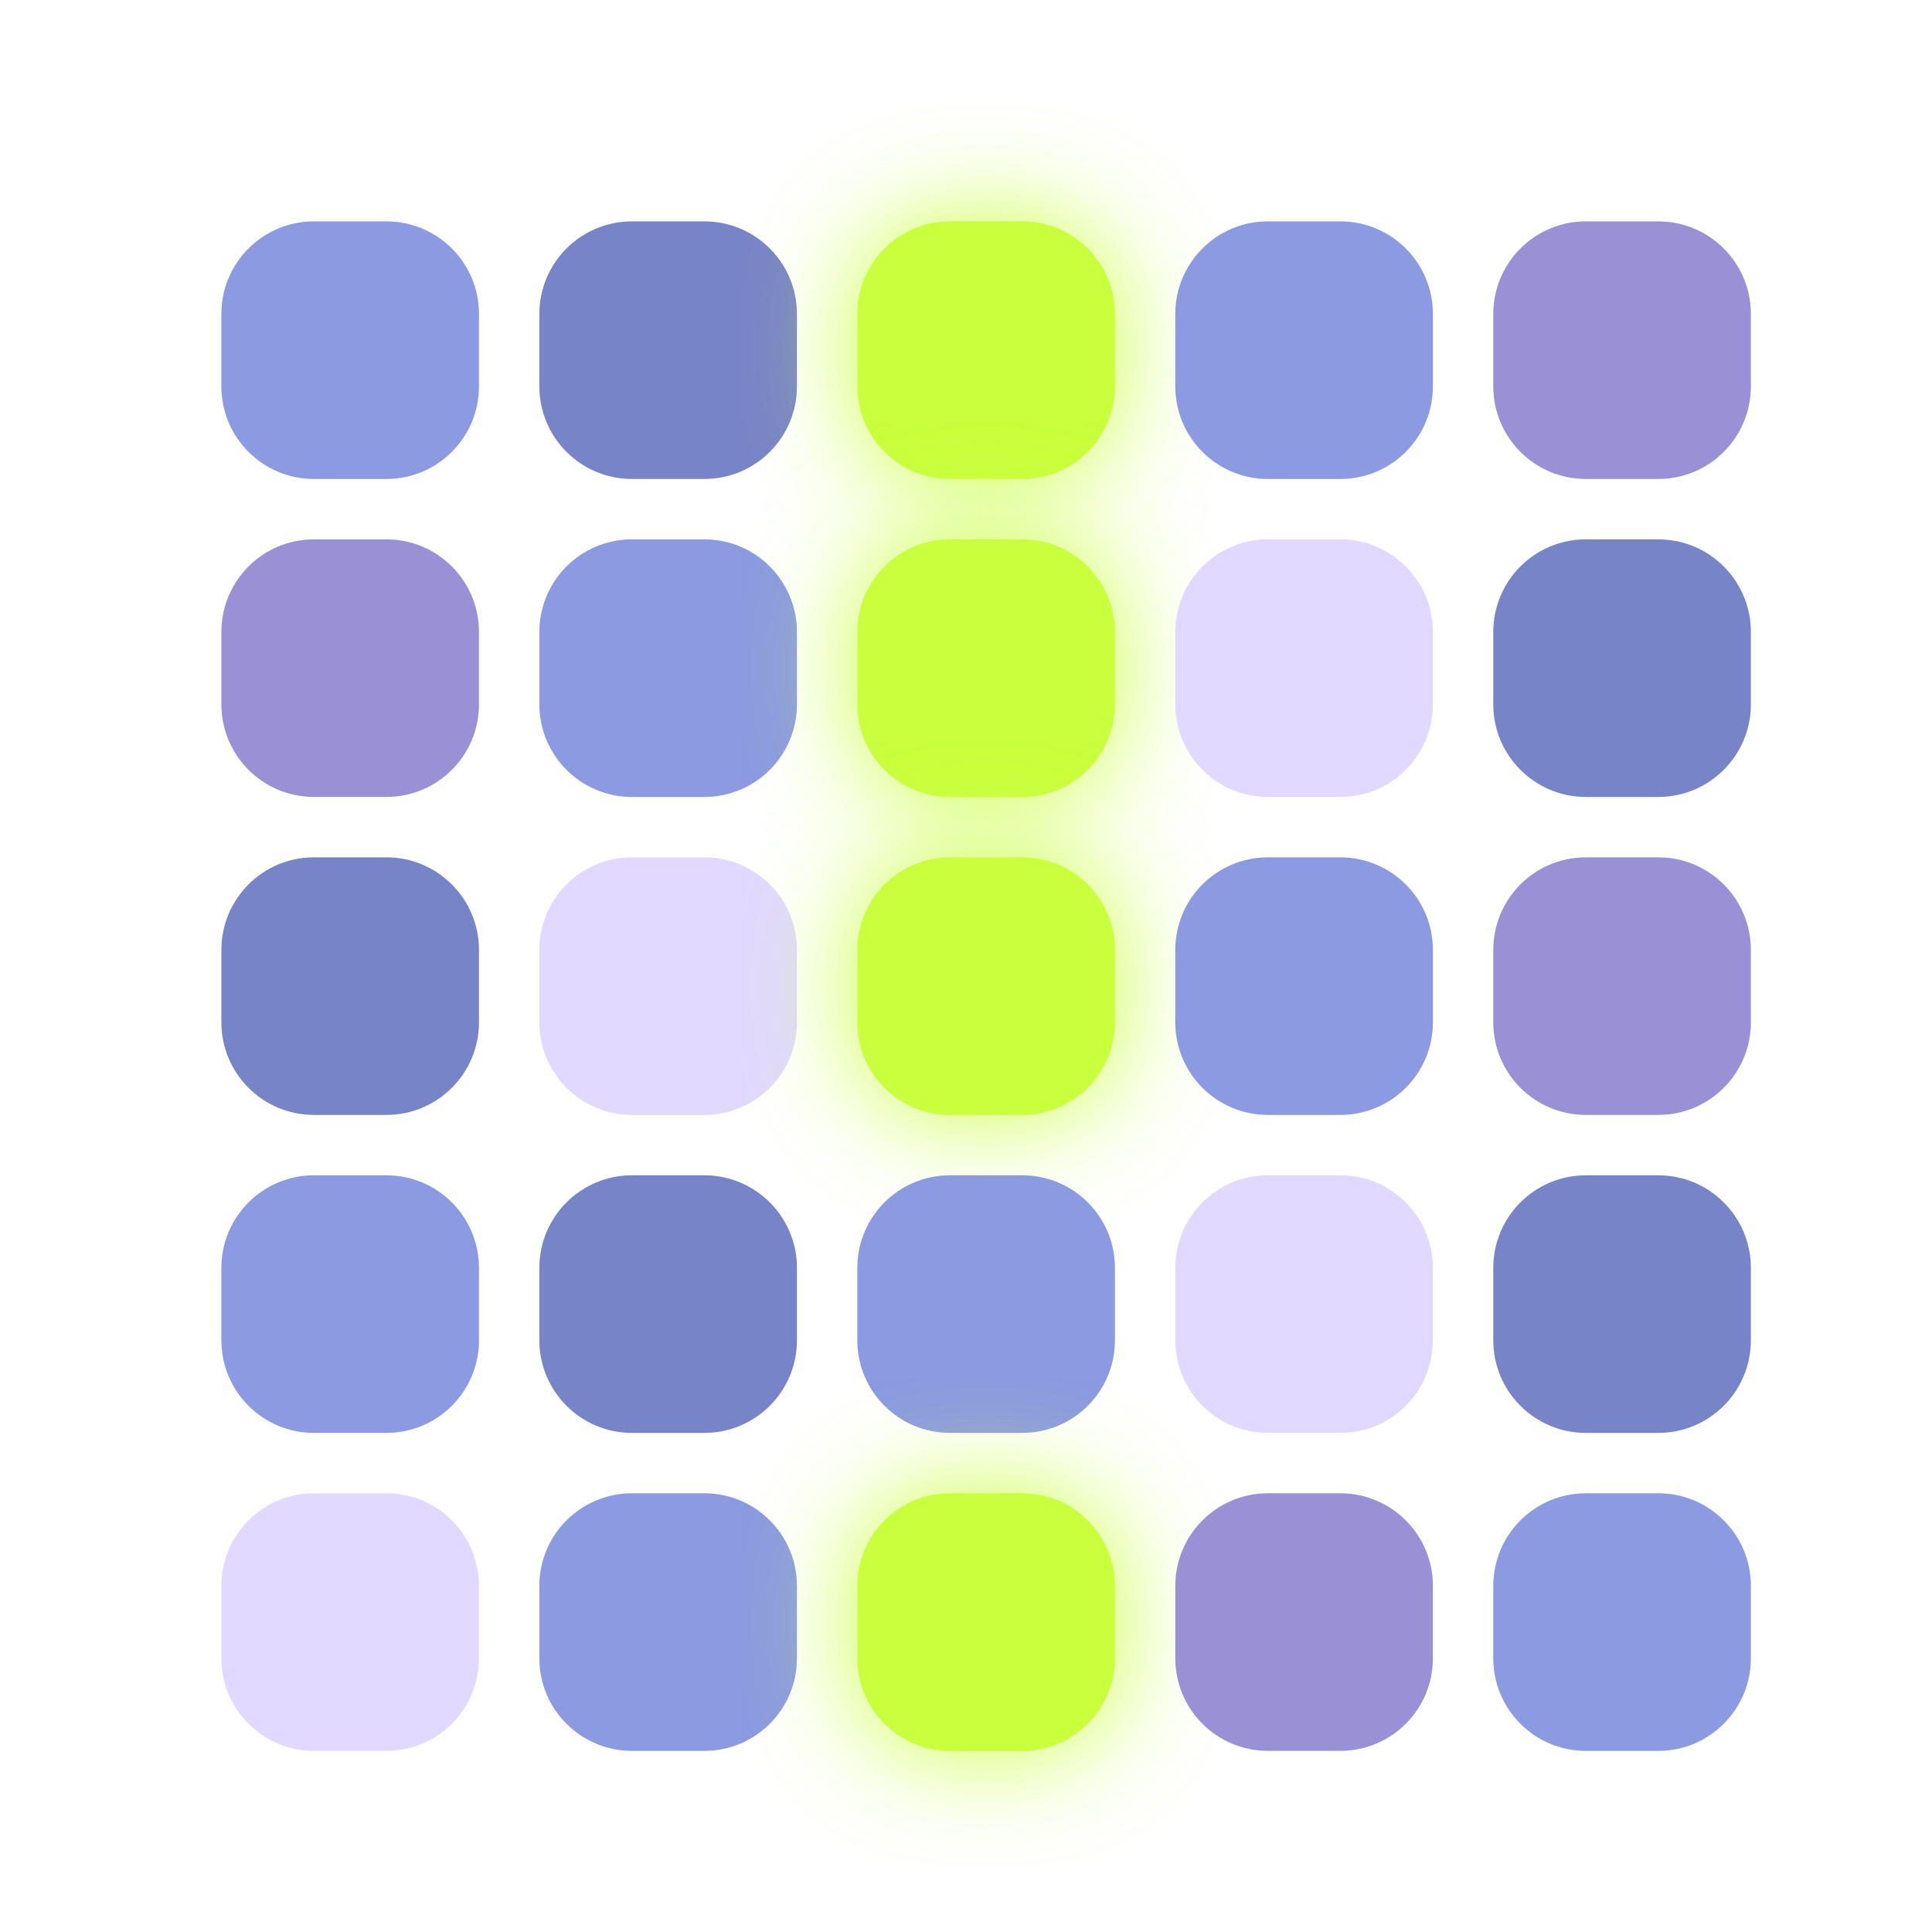
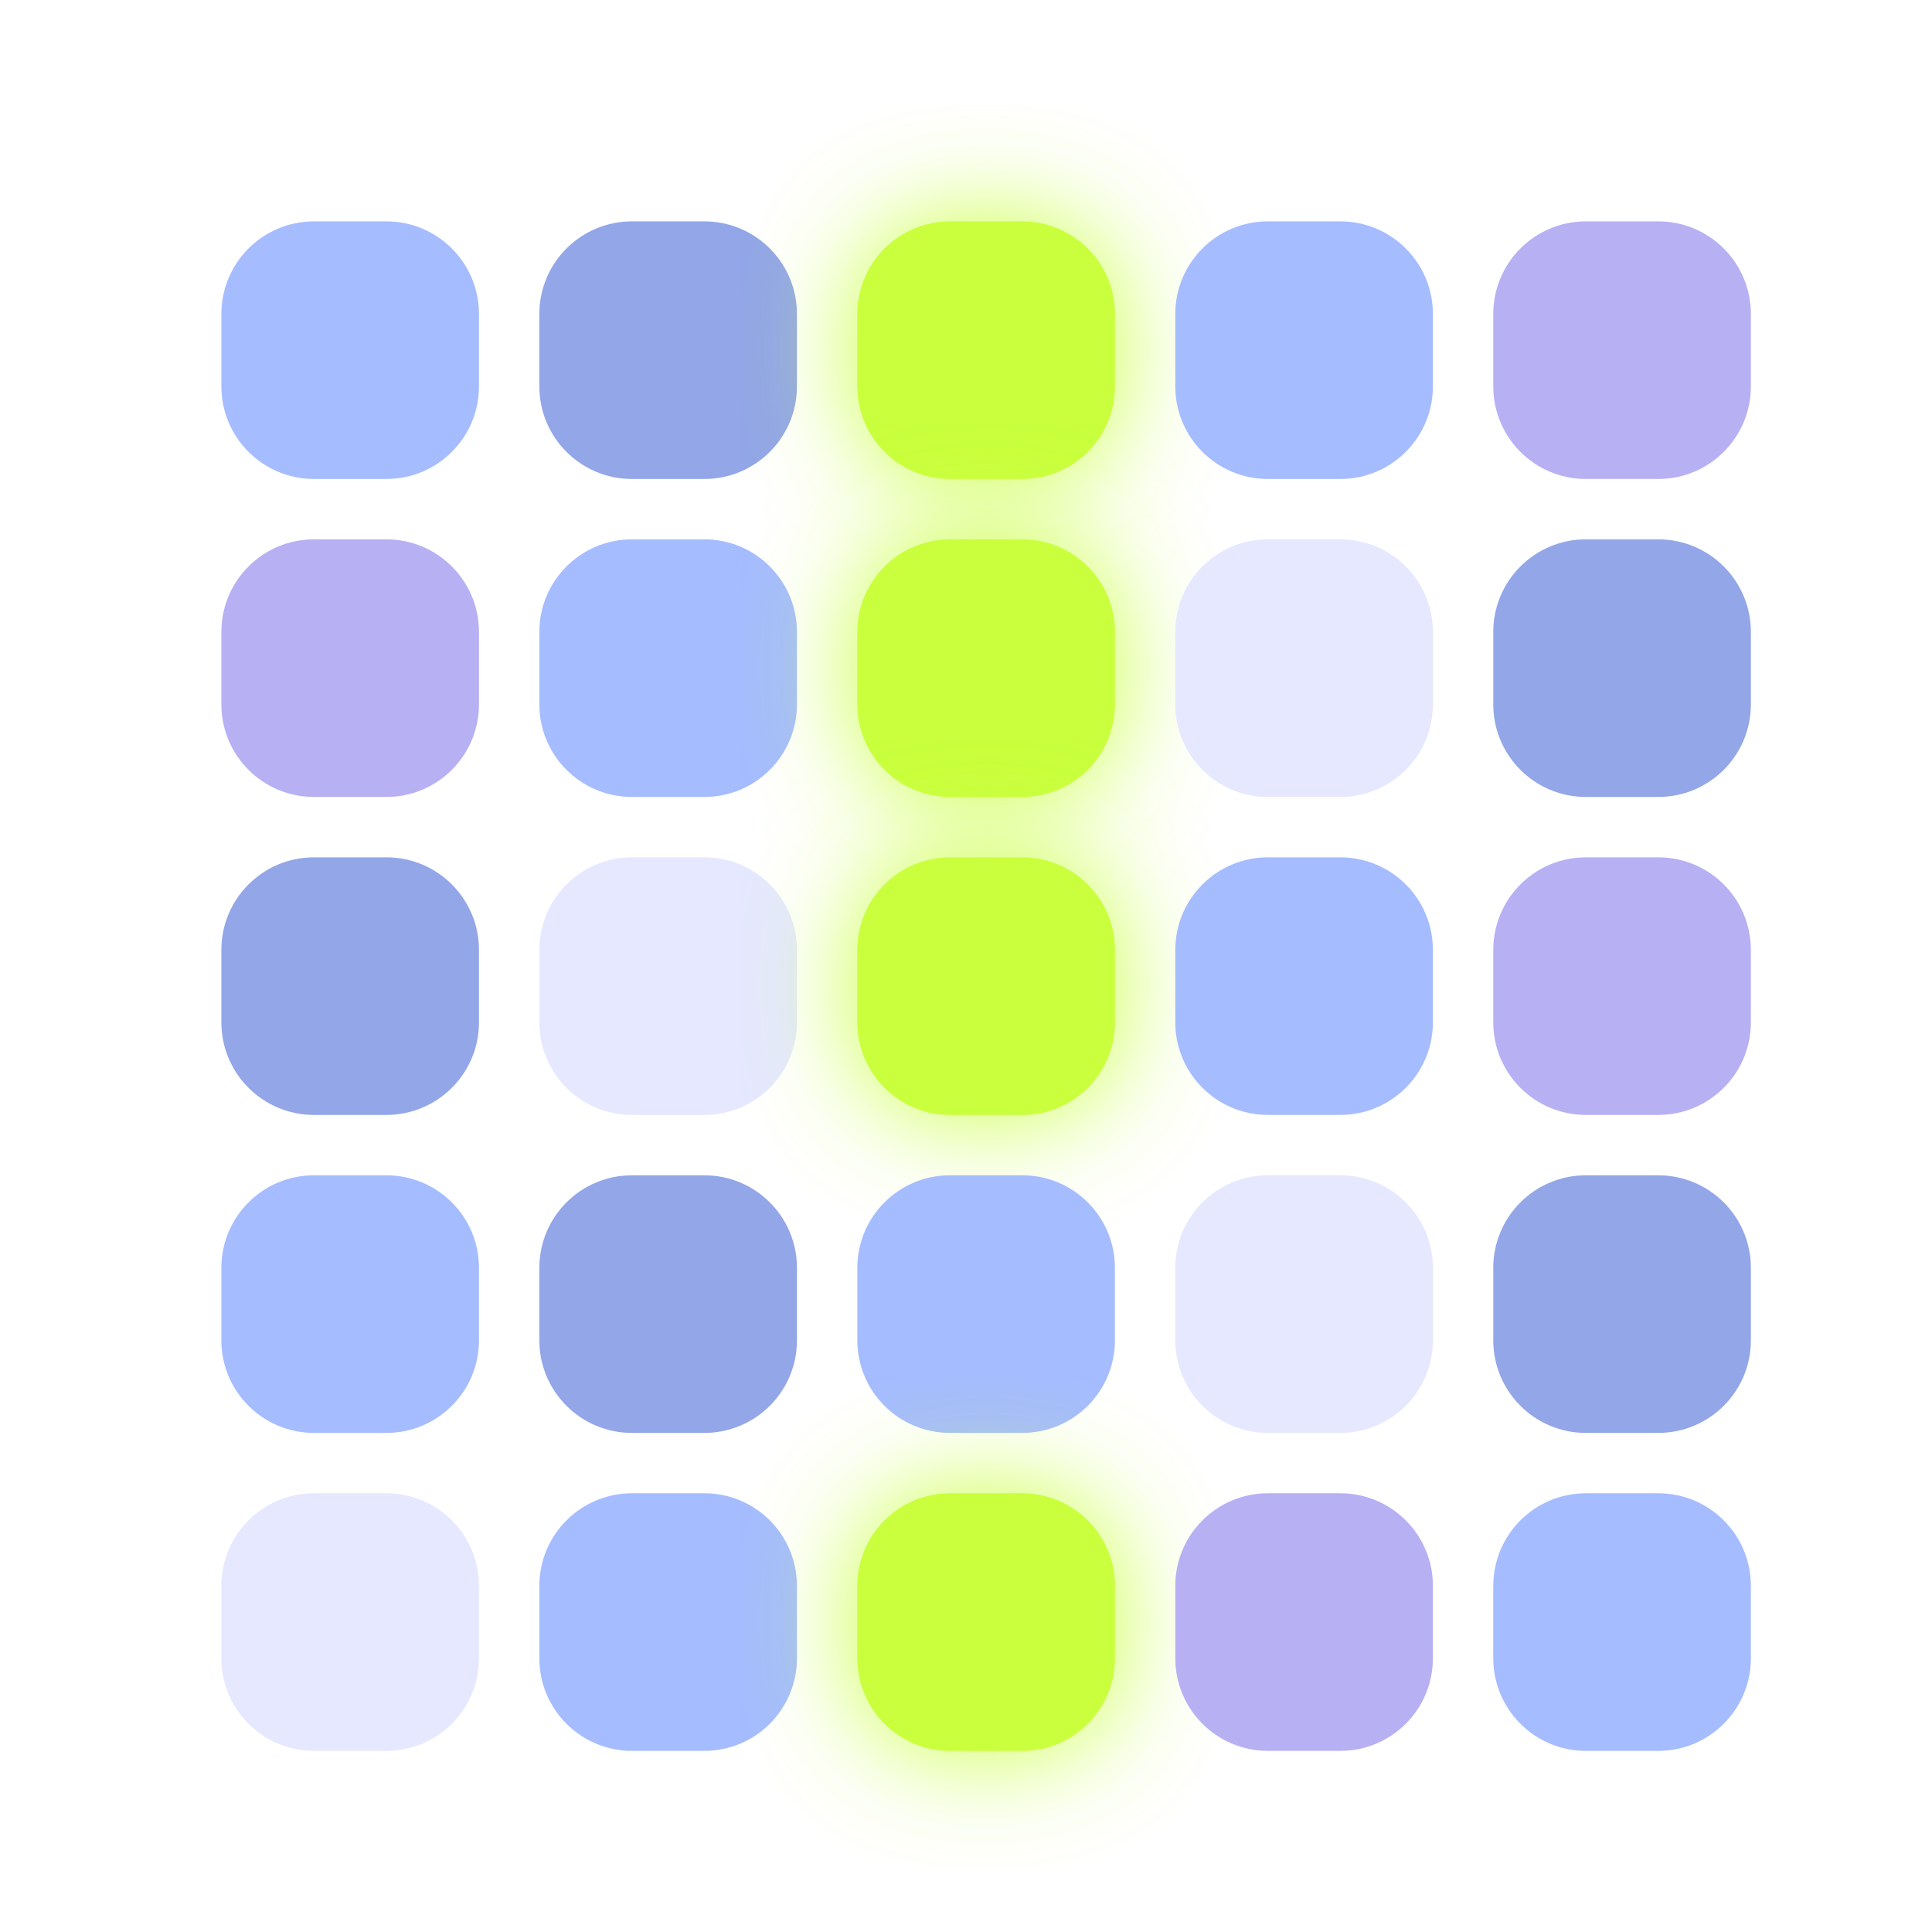
<svg xmlns="http://www.w3.org/2000/svg" width="48" height="48" viewBox="0 0 48 48" fill="none">
  <defs>
    <filter id="glow" x="-45%" y="-45%" width="190%" height="190%">
      <feGaussianBlur stdDeviation="1.35" result="blur" />
      <feMerge>
        <feMergeNode in="blur" />
        <feMergeNode in="SourceGraphic" />
      </feMerge>
    </filter>
  </defs>
  <g>
-     <rect x="5.5" y="5.5" width="6.4" height="6.4" rx="2.3" fill="#8B9AE1" />
-     <rect x="13.4" y="5.5" width="6.4" height="6.4" rx="2.3" fill="#7884C8" />
+     <rect x="5.5" y="5.5" width="6.4" height="6.4" rx="2.3" fill="#A5BCFF" />
+     <rect x="13.4" y="5.5" width="6.4" height="6.4" rx="2.3" fill="#92A6E8" />
    <rect x="21.3" y="5.5" width="6.4" height="6.4" rx="2.3" fill="#C9FF3D" filter="url(#glow)" />
-     <rect x="29.2" y="5.5" width="6.4" height="6.4" rx="2.3" fill="#8B9AE1" />
-     <rect x="37.1" y="5.5" width="6.4" height="6.4" rx="2.3" fill="#9A90D6" />
-     <rect x="5.5" y="13.4" width="6.4" height="6.4" rx="2.3" fill="#9A90D6" />
-     <rect x="13.4" y="13.4" width="6.4" height="6.4" rx="2.3" fill="#8B9AE1" />
+     <rect x="29.2" y="5.5" width="6.4" height="6.4" rx="2.3" fill="#A5BCFF" />
+     <rect x="37.1" y="5.5" width="6.4" height="6.4" rx="2.3" fill="#B7B0F3" />
+     <rect x="5.5" y="13.4" width="6.4" height="6.4" rx="2.3" fill="#B7B0F3" />
+     <rect x="13.4" y="13.4" width="6.4" height="6.4" rx="2.3" fill="#A5BCFF" />
    <rect x="21.3" y="13.4" width="6.4" height="6.4" rx="2.3" fill="#C9FF3D" filter="url(#glow)" />
-     <rect x="29.2" y="13.4" width="6.4" height="6.4" rx="2.3" fill="#E1D9FF" />
-     <rect x="37.1" y="13.4" width="6.4" height="6.4" rx="2.3" fill="#7884C8" />
-     <rect x="5.5" y="21.3" width="6.4" height="6.4" rx="2.3" fill="#7884C8" />
-     <rect x="13.4" y="21.3" width="6.4" height="6.4" rx="2.3" fill="#E1D9FF" />
+     <rect x="29.2" y="13.4" width="6.4" height="6.4" rx="2.3" fill="#E5E8FF" />
+     <rect x="37.1" y="13.4" width="6.4" height="6.4" rx="2.3" fill="#92A6E8" />
+     <rect x="5.5" y="21.3" width="6.4" height="6.4" rx="2.3" fill="#92A6E8" />
+     <rect x="13.4" y="21.3" width="6.4" height="6.4" rx="2.3" fill="#E5E8FF" />
    <rect x="21.3" y="21.3" width="6.4" height="6.4" rx="2.3" fill="#C9FF3D" filter="url(#glow)" />
-     <rect x="29.2" y="21.3" width="6.4" height="6.4" rx="2.3" fill="#8B9AE1" />
-     <rect x="37.1" y="21.3" width="6.4" height="6.4" rx="2.3" fill="#9A90D6" />
-     <rect x="5.5" y="29.2" width="6.4" height="6.4" rx="2.3" fill="#8B9AE1" />
-     <rect x="13.4" y="29.2" width="6.4" height="6.4" rx="2.3" fill="#7884C8" />
-     <rect x="21.3" y="29.2" width="6.4" height="6.4" rx="2.3" fill="#8B9AE1" />
-     <rect x="29.2" y="29.2" width="6.4" height="6.4" rx="2.3" fill="#E1D9FF" />
-     <rect x="37.1" y="29.2" width="6.4" height="6.4" rx="2.3" fill="#7884C8" />
-     <rect x="5.5" y="37.1" width="6.4" height="6.4" rx="2.3" fill="#E1D9FF" />
-     <rect x="13.4" y="37.1" width="6.4" height="6.4" rx="2.3" fill="#8B9AE1" />
+     <rect x="29.2" y="21.3" width="6.4" height="6.4" rx="2.3" fill="#A5BCFF" />
+     <rect x="37.1" y="21.3" width="6.4" height="6.4" rx="2.3" fill="#B7B0F3" />
+     <rect x="5.5" y="29.2" width="6.4" height="6.4" rx="2.3" fill="#A5BCFF" />
+     <rect x="13.4" y="29.2" width="6.4" height="6.4" rx="2.3" fill="#92A6E8" />
+     <rect x="21.3" y="29.2" width="6.4" height="6.4" rx="2.3" fill="#A5BCFF" />
+     <rect x="29.2" y="29.2" width="6.4" height="6.4" rx="2.3" fill="#E5E8FF" />
+     <rect x="37.1" y="29.2" width="6.4" height="6.4" rx="2.3" fill="#92A6E8" />
+     <rect x="5.5" y="37.1" width="6.4" height="6.4" rx="2.3" fill="#E5E8FF" />
+     <rect x="13.4" y="37.1" width="6.4" height="6.4" rx="2.3" fill="#A5BCFF" />
    <rect x="21.3" y="37.1" width="6.4" height="6.4" rx="2.3" fill="#C9FF3D" filter="url(#glow)" />
-     <rect x="29.2" y="37.1" width="6.4" height="6.4" rx="2.3" fill="#9A90D6" />
-     <rect x="37.1" y="37.1" width="6.4" height="6.4" rx="2.3" fill="#8B9AE1" />
+     <rect x="29.2" y="37.1" width="6.4" height="6.4" rx="2.3" fill="#B7B0F3" />
+     <rect x="37.1" y="37.1" width="6.4" height="6.4" rx="2.3" fill="#A5BCFF" />
  </g>
</svg>
